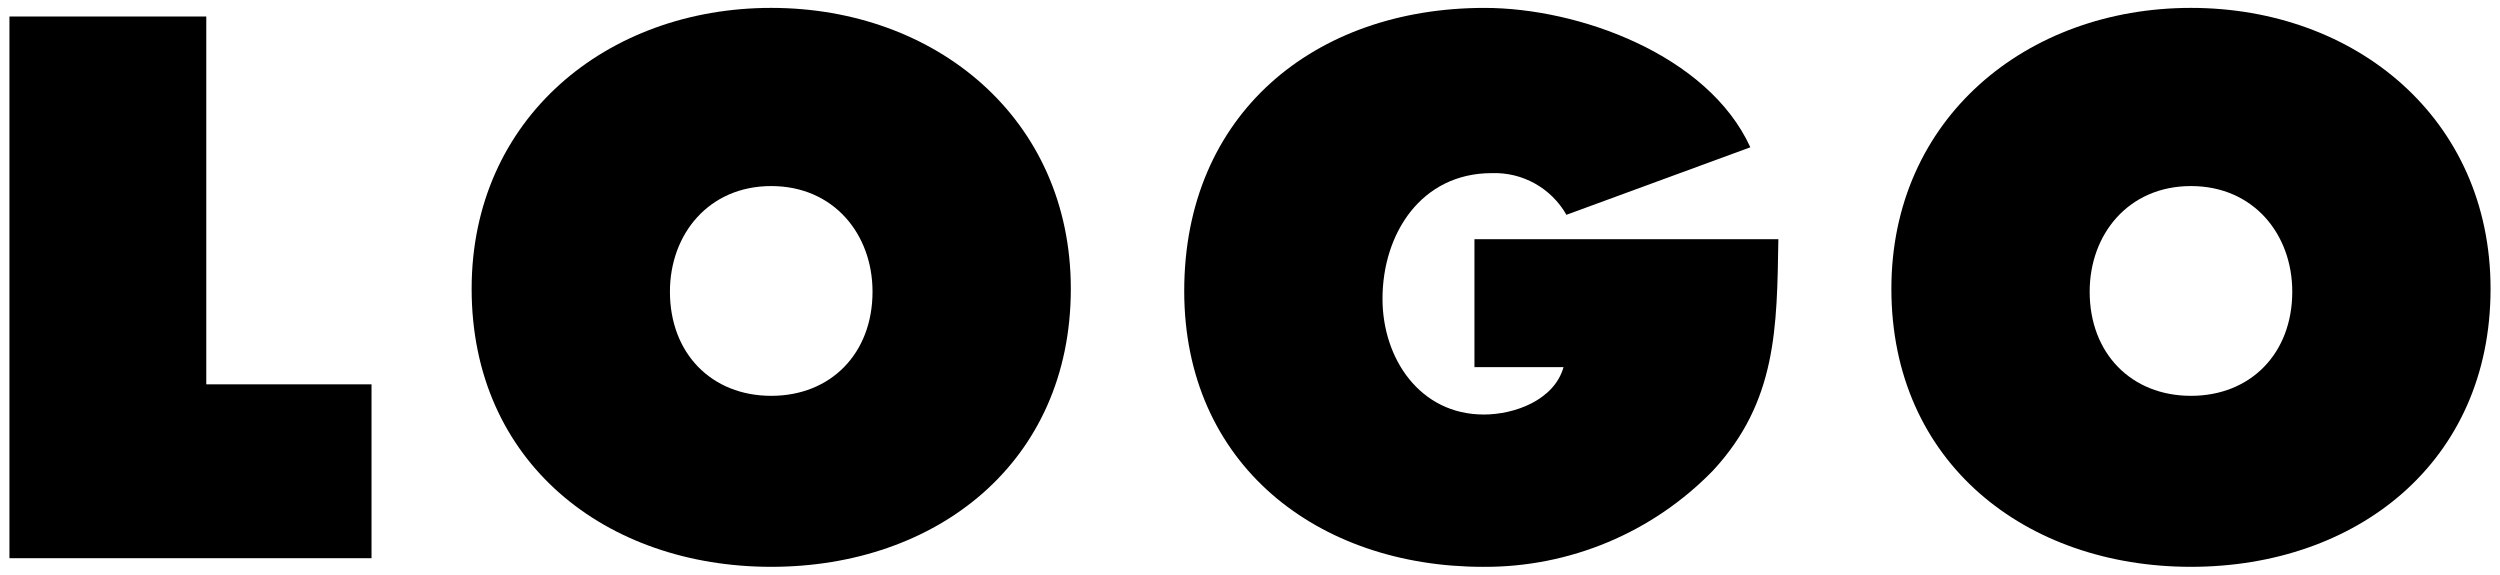
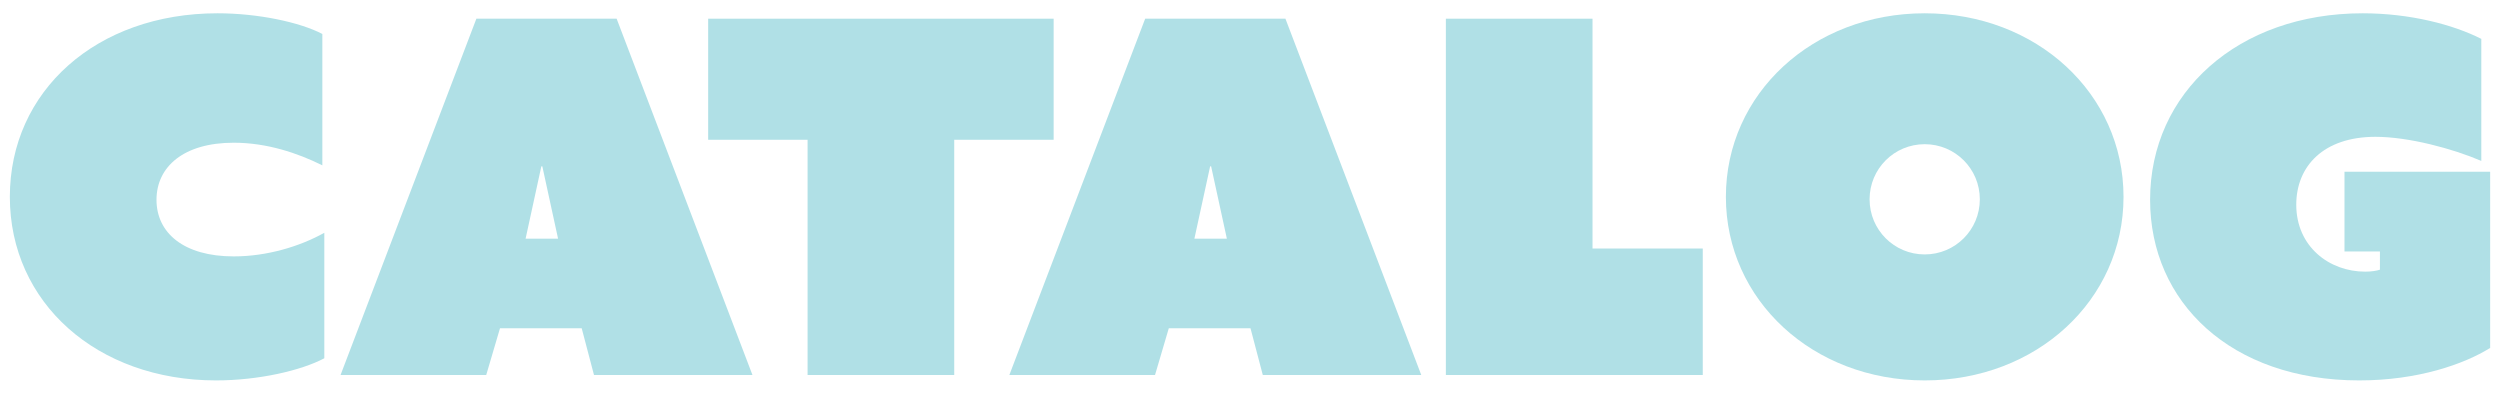
- <svg xmlns="http://www.w3.org/2000/svg" id="bc5b94f7-44ae-4285-a72c-813303a98c03" data-name="レイヤー 1" viewBox="0 0 174 40">
-   <path d="M.657,1.149H14.357V26.75h11.501V38.851H.657Z" />
-   <path d="M74.529,20.1c0,12.101-9.351,19.351-20.851,19.351-11.501,0-20.852-7.25-20.852-19.351C32.826,8.249,42.227.549,53.678.549S74.529,8.249,74.529,20.1ZM46.627,20.3c0,4.3,2.9,7.25,7.051,7.25,4.15,0,7.05-2.95,7.05-7.25,0-4-2.7-7.35-7.05-7.35C49.327,12.95,46.627,16.3,46.627,20.3Z" />
-   <path d="M123.774,16.65c-.1,6.15-.1,11.3-4.55,16.101a22.104,22.104,0,0,1-16.001,6.701c-11.5,0-20.801-7.101-20.801-19.201,0-12.301,9.051-19.701,20.901-19.701,6.55,0,15.551,3.25,18.501,9.701L109.023,14.95a5.739,5.739,0,0,0-5.2-2.9c-4.9,0-7.601,4.2-7.601,8.75,0,4.15,2.6,8.051,7.05,8.051,2.15,0,4.9-1,5.551-3.3h-6.201V16.65Z" />
-   <path d="M173.343,20.1c0,12.101-9.351,19.351-20.851,19.351-11.501,0-20.852-7.25-20.852-19.351,0-11.851,9.401-19.551,20.852-19.551S173.343,8.249,173.343,20.1Zm-27.902.2c0,4.3,2.9,7.25,7.051,7.25,4.15,0,7.05-2.95,7.05-7.25,0-4-2.7-7.35-7.05-7.35C148.142,12.95,145.441,16.3,145.441,20.3Z" />
+ <svg xmlns="http://www.w3.org/2000/svg" id="_レイヤー_1" data-name="レイヤー 1" viewBox="0 0 254 40">
+   <defs>
+     <style>
+       .cls-1 {
+         fill: none;
+       }
+ 
+       .cls-2 {
+         fill: #b0e0e6;
+       }
+ 
+       .cls-3 {
+         clip-path: url(#clippath);
+       }
+     </style>
+     <clipPath id="clippath">
+       <rect class="cls-1" width="254" height="40" />
+     </clipPath>
+   </defs>
+   <g class="cls-3">
+     <g>
+       <path class="cls-2" d="M22.1,1.35c4.1,0,8.35.9,10.65,2.1v13.35c-2.5-1.25-5.65-2.3-9-2.3-5.1,0-7.85,2.45-7.85,5.8s2.75,5.75,7.85,5.75c3.35,0,6.7-1,9.2-2.4v12.75c-2.35,1.25-6.7,2.25-11,2.25C9.85,38.65,1,30.75,1,20S9.8,1.35,22.1,1.35Z" />
+       <path class="cls-2" d="M48.4,1.9h14.25l13.8,36.2h-16.1l-1.25-4.75h-8.3l-1.4,4.75h-14.8L48.4,1.9ZM56.7,24.25l-1.6-7.35h-.1l-1.6,7.35h3.3Z" />
+       <path class="cls-2" d="M82.05,14.2h-10.1V1.9h35.1v12.3h-10.1v23.9h-14.9V14.2Z" />
+       <path class="cls-2" d="M116.35,1.9h14.25l13.8,36.2h-16.1l-1.25-4.75h-8.3l-1.4,4.75h-14.8L116.35,1.9ZM124.65,24.25l-1.6-7.35h-.1l-1.6,7.35h3.3Z" />
+       <path class="cls-2" d="M146.9,1.9h14.9v23.35h11.2v12.85h-26.1V1.9Z" />
+       <path class="cls-2" d="M195.55,1.35c11.35,0,20.2,8.15,20.2,18.65s-8.85,18.65-20.2,18.65-20.2-8.15-20.2-18.65S184.2,1.35,195.55,1.35ZM195.55,25.85c3.1,0,5.6-2.5,5.6-5.6s-2.5-5.6-5.6-5.6-5.6,2.5-5.6,5.6,2.5,5.6,5.6,5.6Z" />
+       <path class="cls-2" d="M218.45,20.3c0-10.9,8.95-18.95,21.6-18.95,4.8,0,9.2,1.15,12.05,2.6v12.4c-2.9-1.25-7.4-2.45-10.75-2.45-5.3,0-8.05,3-8.05,6.9,0,4.25,3.35,6.8,7,6.8.7,0,1.2-.1,1.5-.2v-1.85h-3.6v-8.1h14.8v17.9c-2.65,1.65-7.35,3.3-13.3,3.3-13.05,0-21.25-7.95-21.25-18.35Z" />
+     </g>
+   </g>
</svg>
